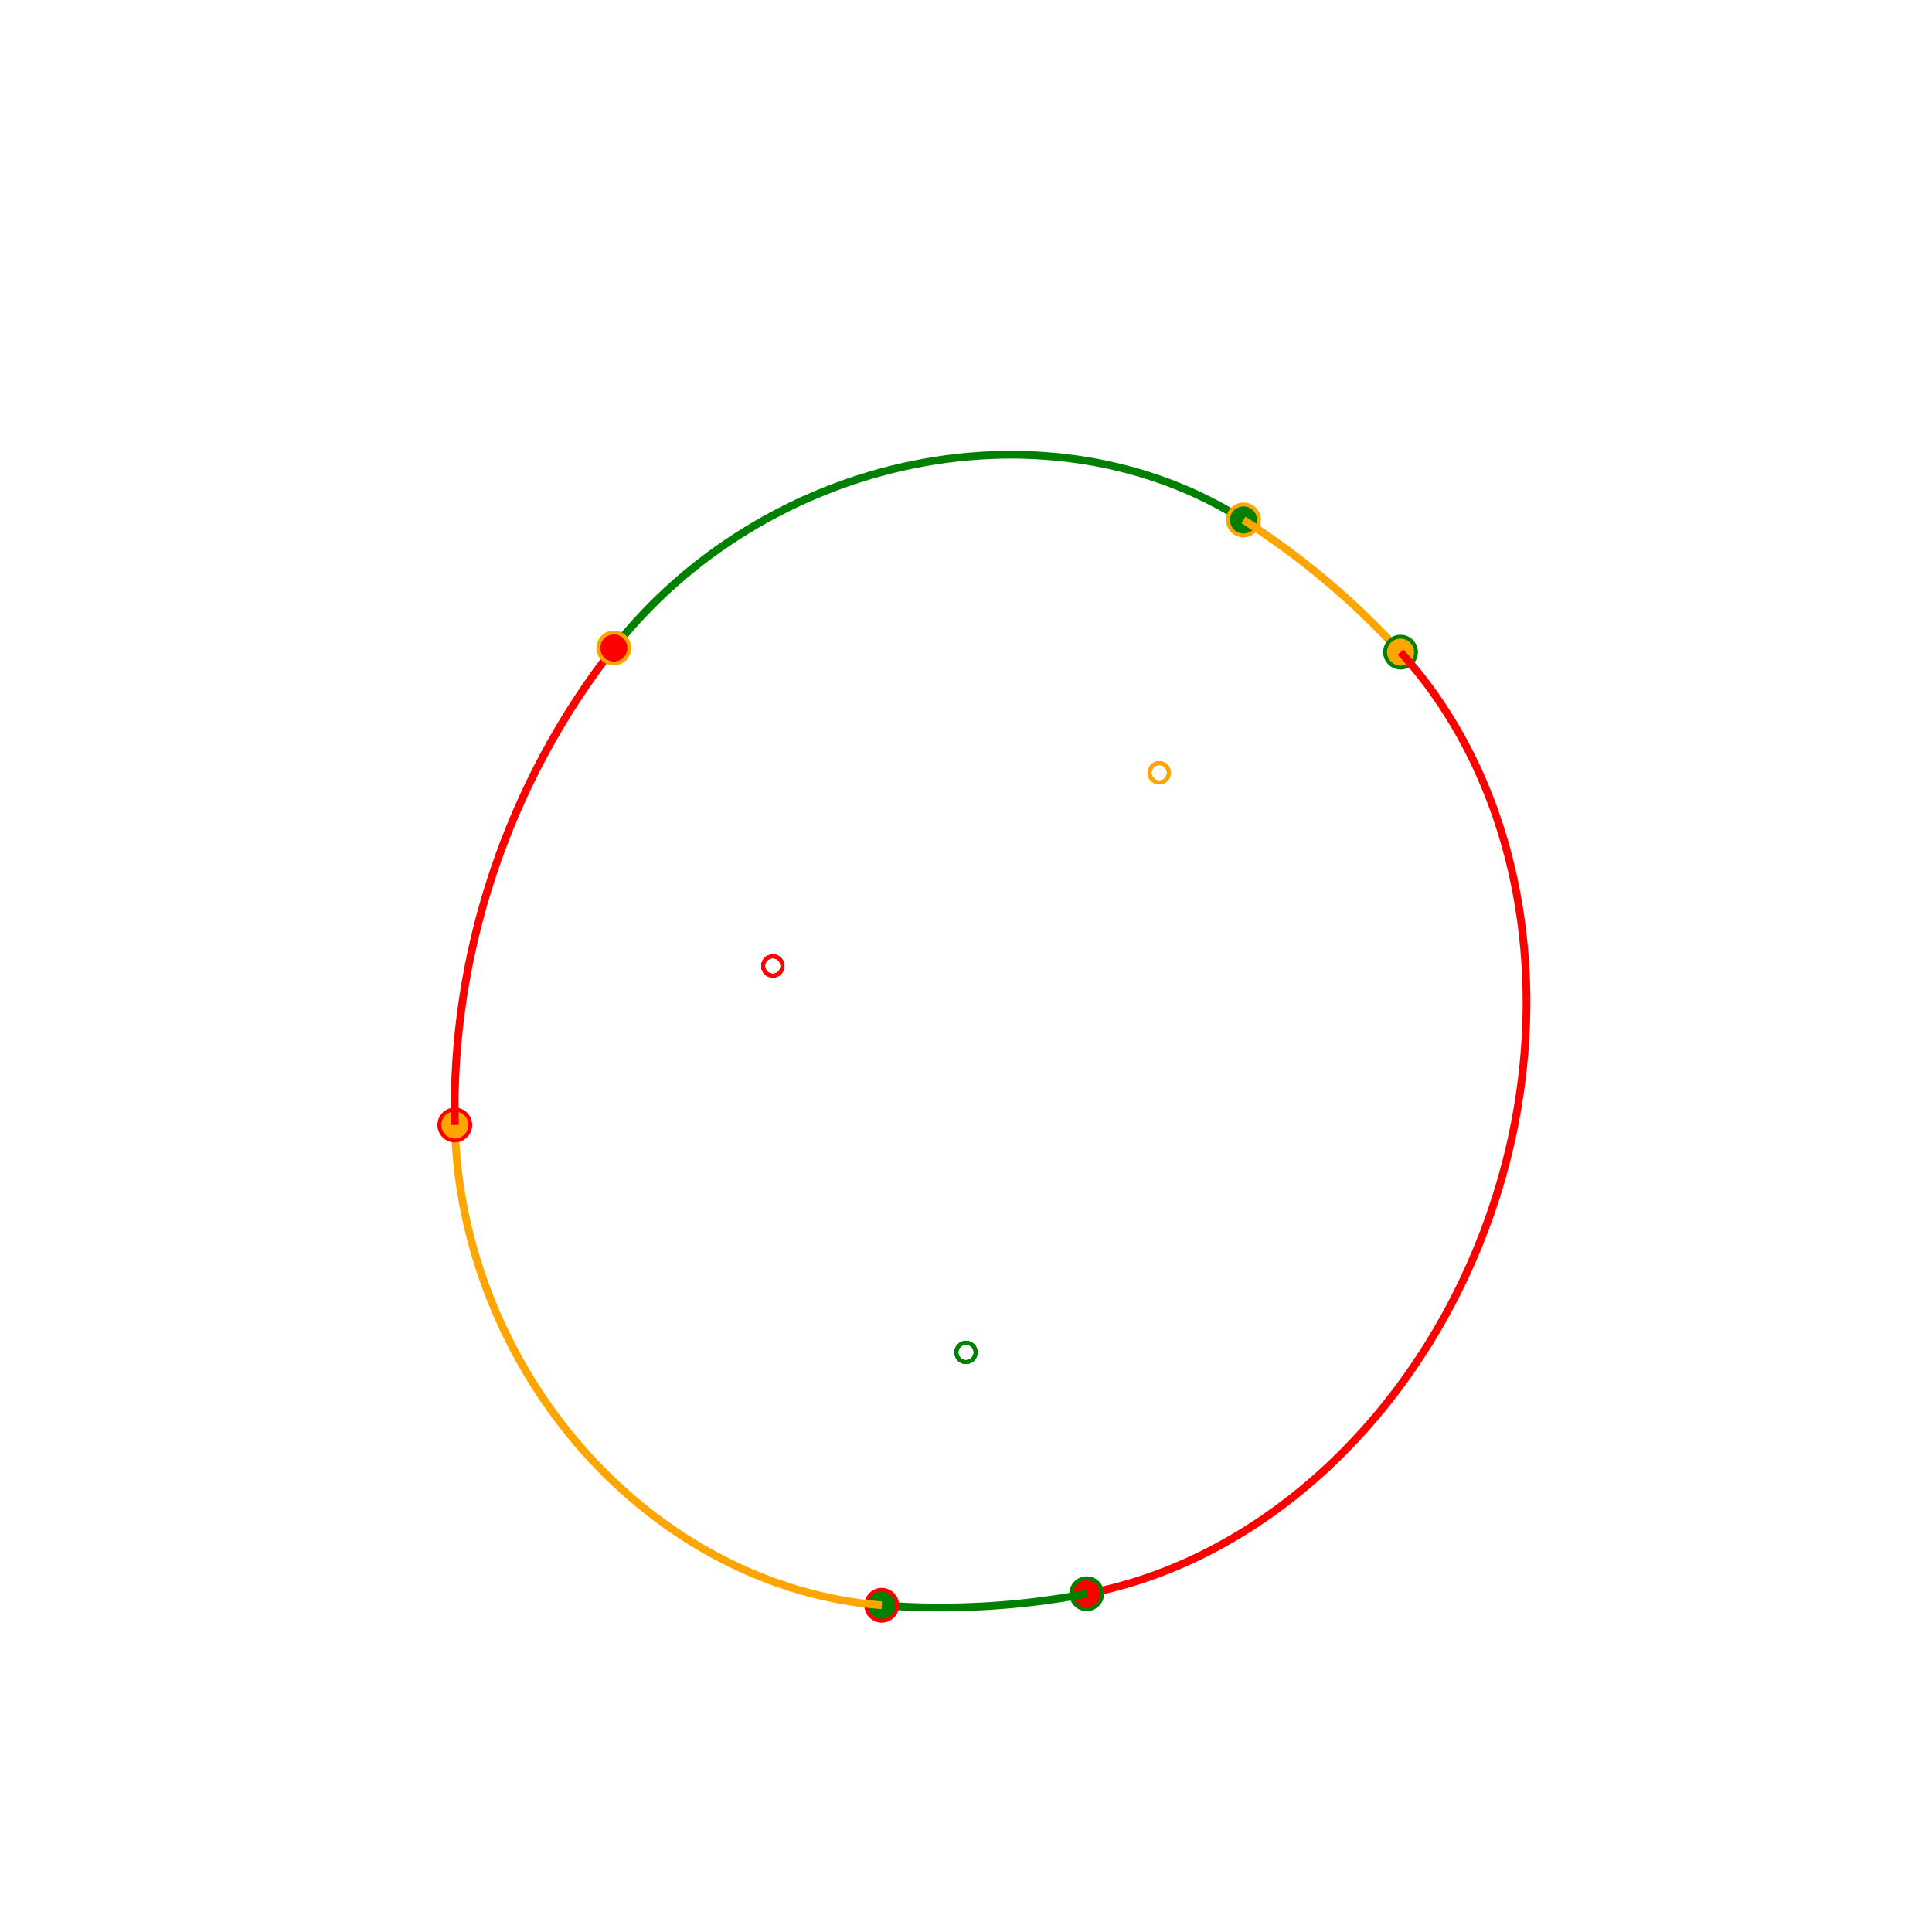
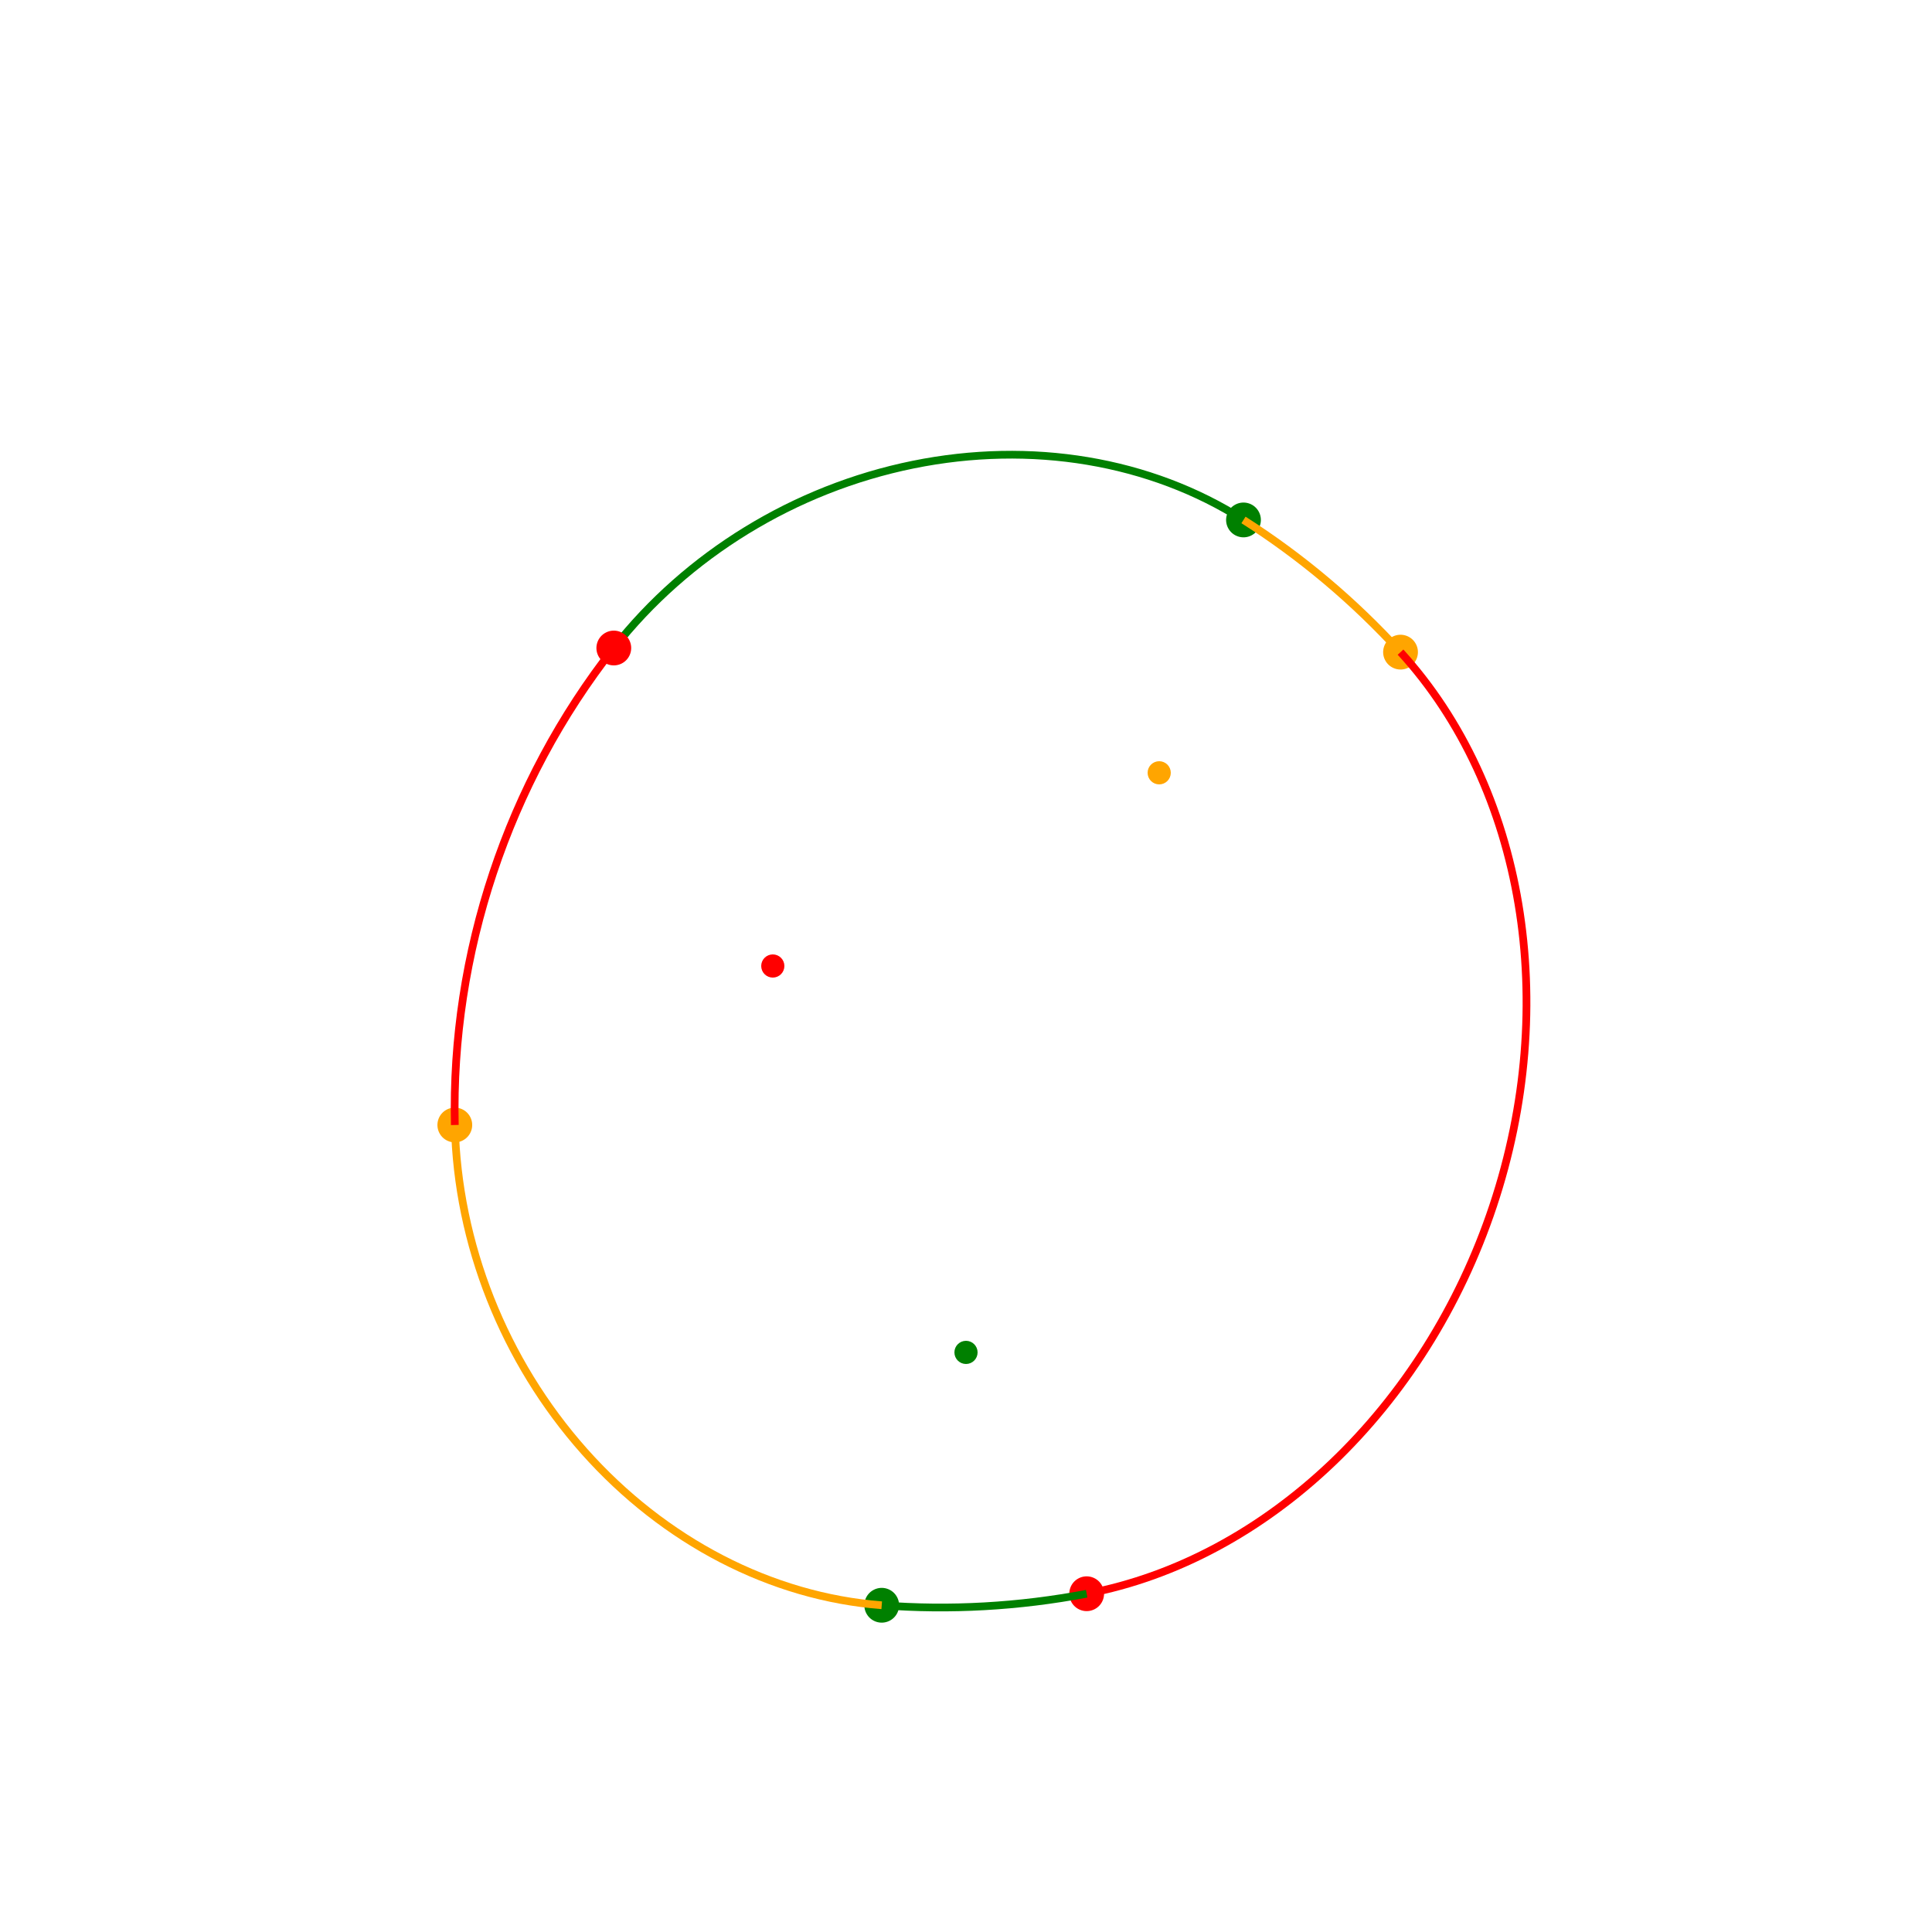
<svg xmlns="http://www.w3.org/2000/svg" baseProfile="full" height="1000" version="1.1" width="1000">
  <defs />
+   <circle cx="400" cy="500" fill="red" r="5" stroke="red" stroke-width="2" />
+   <circle cx="600" cy="400" fill="orange" r="5" stroke="orange" stroke-width="2" />
+   <circle cx="500" cy="700" fill="green" r="5" stroke="green" stroke-width="2" />
  <g fill="none" stroke="green" stroke-width="2" transform="translate(500,450),rotate(-26.56505,0,0),scale(1,-1)">
-     <circle cx="-111.803" cy="0" r="5" stroke="red" />
-     <circle cx="111.803" cy="0" r="5" stroke="orange" />
-     <path d="M -111.803,184.017 A 236.803,208.748 0 0,0 209.355,97.552" stroke="green" stroke-width="4" />
-     <circle cx="209.355" cy="97.552" fill="green" r="8" stroke="orange" />
+     <path d="M -111.803,184.017 A 236.803,208.748 0 0,0 209.355,97.552" stroke-width="4" />
+     <circle cx="209.355" cy="97.552" fill="green" r="8" />
  </g>
  <g fill="none" stroke="orange" stroke-width="2" transform="translate(450,600),rotate(63.43495,0,0),scale(1,-1)">
-     <circle cx="-111.803" cy="0" r="5" stroke="red" />
-     <circle cx="111.803" cy="0" r="5" stroke="green" />
-     <path d="M -209.355,321.159 A 394.917,378.761 0 0,0 -111.803,363.265" stroke="orange" stroke-width="4" />
-     <circle cx="-111.803" cy="363.265" fill="orange" r="8" stroke="green" />
+     <path d="M -209.355,321.159 A 394.917,378.761 0 0,0 -111.803,363.265" stroke-width="4" />
+     <circle cx="-111.803" cy="363.265" fill="orange" r="8" />
  </g>
  <g fill="none" stroke="red" stroke-width="2" transform="translate(550,550),rotate(108.4349,0,0),scale(1,-1)">
-     <circle cx="-158.114" cy="0" r="5" stroke="orange" />
-     <circle cx="158.114" cy="0" r="5" stroke="green" />
-     <path d="M -256.867,98.753 A 283.114,234.848 0 0,0 256.867,98.753" stroke="red" stroke-width="4" />
-     <circle cx="256.867" cy="98.753" fill="red" r="8" stroke="green" />
+     <path d="M -256.867,98.753 A 283.114,234.848 0 0,0 256.867,98.753" stroke-width="4" />
+     <circle cx="256.867" cy="98.753" fill="red" r="8" />
  </g>
  <g fill="none" stroke="green" stroke-width="2" transform="translate(500,450),rotate(153.4349,0,0),scale(1,-1)">
-     <circle cx="-111.803" cy="0" r="5" stroke="orange" />
-     <circle cx="111.803" cy="0" r="5" stroke="red" />
-     <path d="M 111.803,363.265 A 394.917,378.761 0 0,0 209.355,321.159" stroke="green" stroke-width="4" />
-     <circle cx="209.355" cy="321.159" fill="green" r="8" stroke="red" />
+     <path d="M 111.803,363.265 A 394.917,378.761 0 0,0 209.355,321.159" stroke-width="4" />
+     <circle cx="209.355" cy="321.159" fill="green" r="8" />
  </g>
  <g fill="none" stroke="orange" stroke-width="2" transform="translate(450,600),rotate(-116.5651,0,0),scale(1,-1)">
-     <circle cx="-111.803" cy="0" r="5" stroke="green" />
-     <circle cx="111.803" cy="0" r="5" stroke="red" />
-     <path d="M -209.355,97.552 A 236.803,208.748 0 0,0 111.803,184.017" stroke="orange" stroke-width="4" />
-     <circle cx="111.803" cy="184.017" fill="orange" r="8" stroke="red" />
+     <path d="M -209.355,97.552 A 236.803,208.748 0 0,0 111.803,184.017" stroke-width="4" />
+     <circle cx="111.803" cy="184.017" fill="orange" r="8" />
  </g>
  <g fill="none" stroke="red" stroke-width="2" transform="translate(550,550),rotate(-71.56505,0,0),scale(1,-1)">
-     <circle cx="-158.114" cy="0" r="5" stroke="green" />
-     <circle cx="158.114" cy="0" r="5" stroke="orange" />
-     <path d="M -130.12,288.234 A 348.607,310.687 0 0,0 130.12,288.234" stroke="red" stroke-width="4" />
-     <circle cx="130.12" cy="288.234" fill="red" r="8" stroke="orange" />
+     <path d="M -130.12,288.234 A 348.607,310.687 0 0,0 130.12,288.234" stroke-width="4" />
+     <circle cx="130.12" cy="288.234" fill="red" r="8" />
  </g>
</svg>
